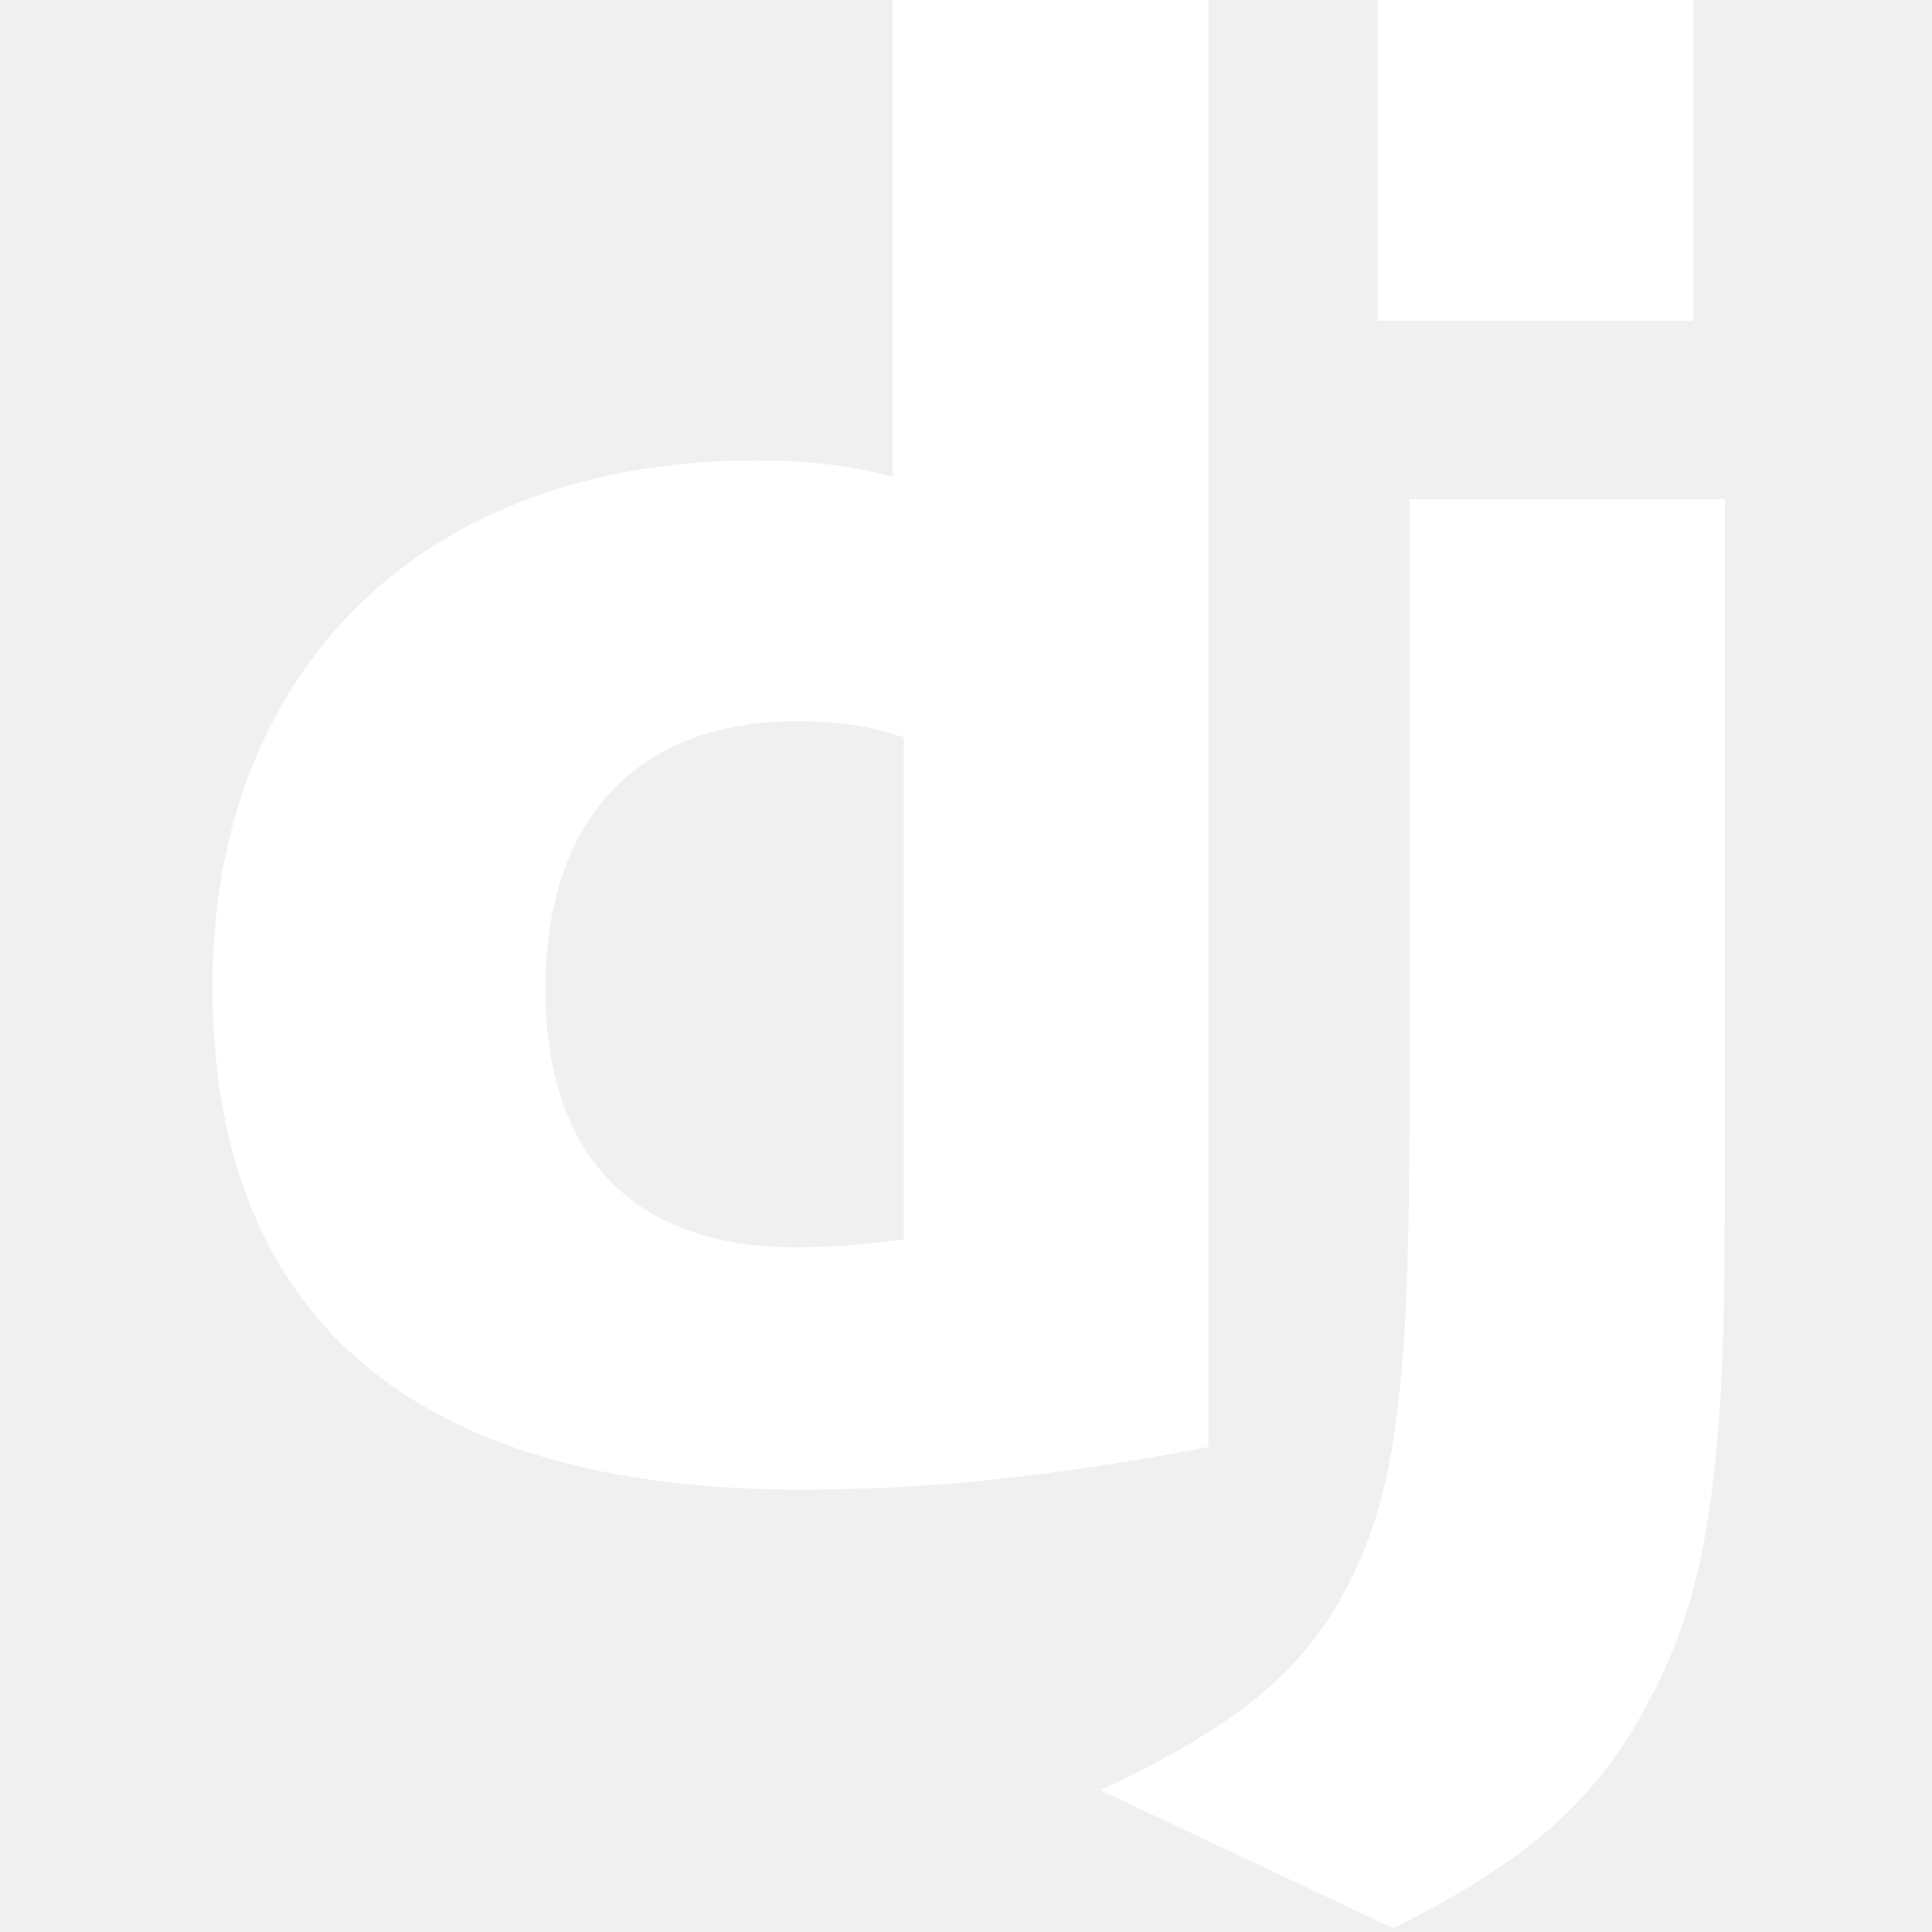
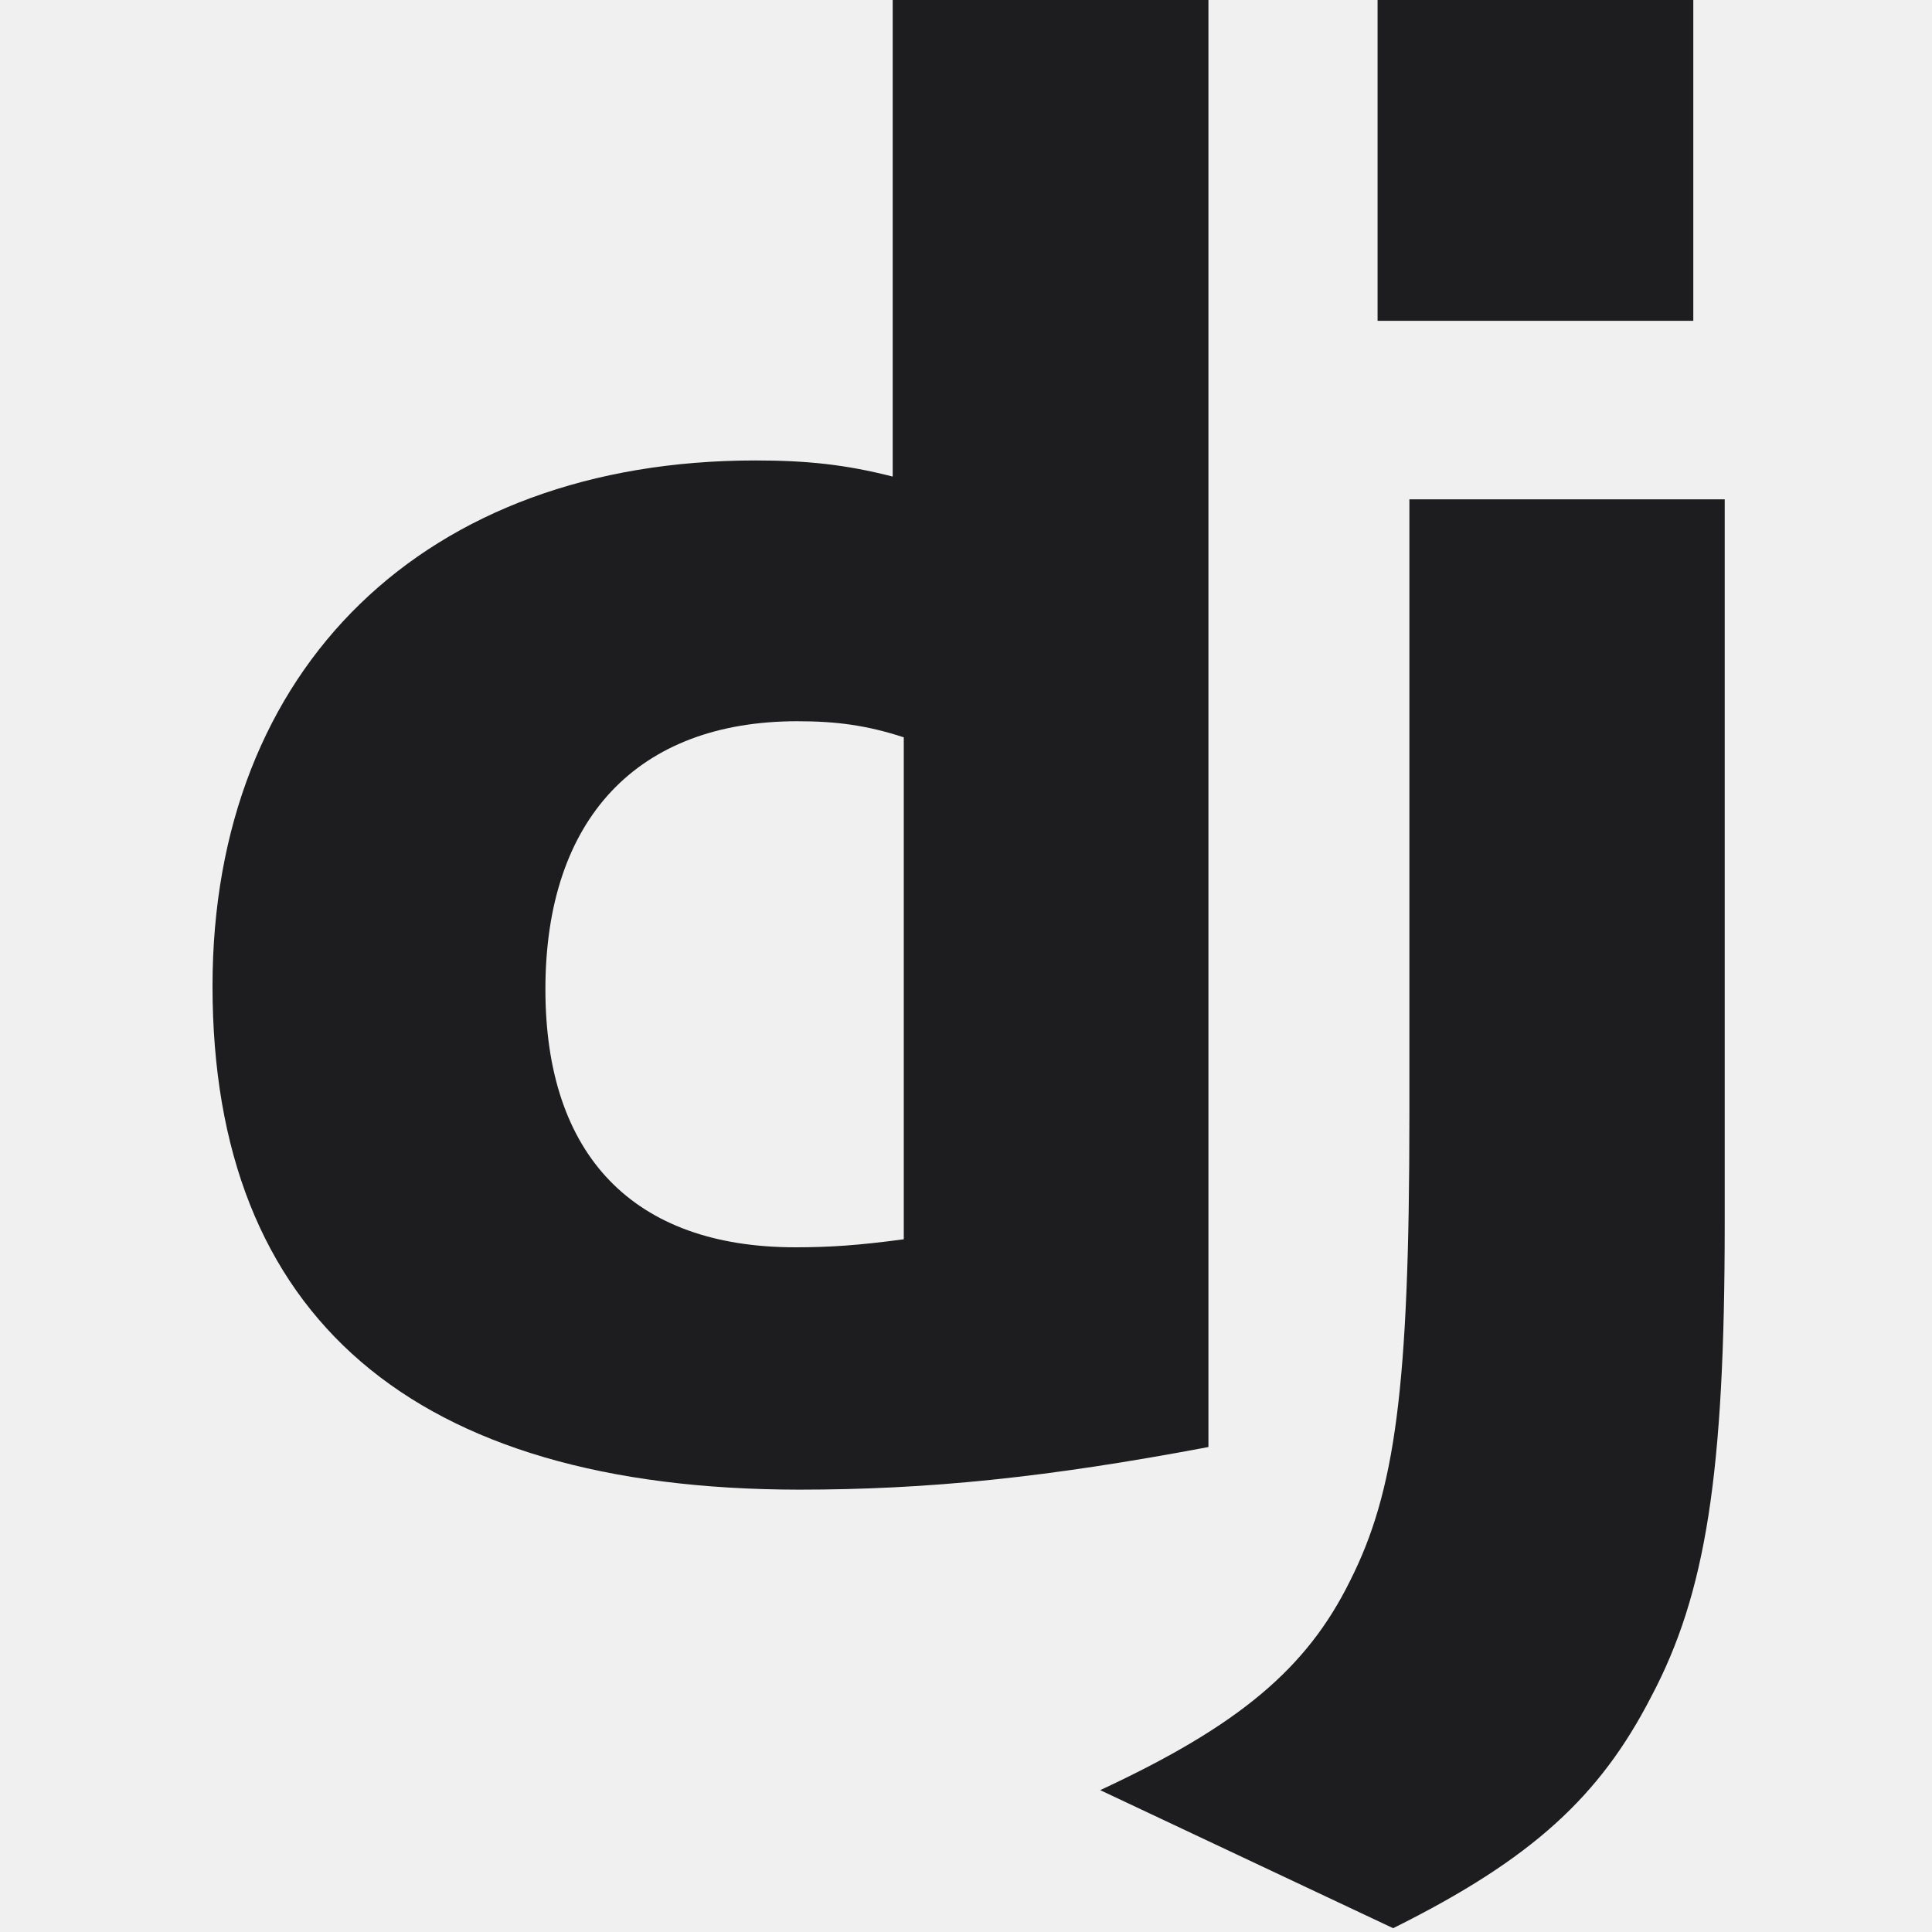
<svg xmlns="http://www.w3.org/2000/svg" width="100" height="100" viewBox="0 0 100 100" fill="none">
-   <path d="M46.206 0H62.548V74.898C54.177 76.481 48.015 77.104 41.348 77.104C21.39 77.083 11 68.167 11 51.042C11 34.542 22.02 23.833 39.098 23.833C41.748 23.833 43.767 24.042 46.206 24.667V0ZM46.779 38.164C44.865 37.539 43.288 37.331 41.269 37.331C33.004 37.331 28.23 42.372 28.23 51.208C28.23 59.81 32.794 64.56 41.164 64.56C42.972 64.56 44.445 64.458 46.779 64.145V38.164V38.164Z" fill="white" />
-   <path d="M89.271 25.844V63.344C89.271 76.259 88.303 82.469 85.464 87.824C82.814 92.971 79.323 96.217 72.109 99.803L56.946 92.657C64.159 89.305 67.65 86.342 69.88 81.822C72.214 77.199 72.95 71.844 72.95 57.761V25.844H89.271V25.844ZM71.303 0H87.645V16.604H71.303V0Z" fill="white" />
+   <path d="M46.206 0H62.548V74.898C54.177 76.481 48.015 77.104 41.348 77.104C21.39 77.083 11 68.167 11 51.042C11 34.542 22.02 23.833 39.098 23.833C41.748 23.833 43.767 24.042 46.206 24.667V0ZM46.779 38.164C44.865 37.539 43.288 37.331 41.269 37.331C33.004 37.331 28.23 42.372 28.23 51.208C28.23 59.81 32.794 64.56 41.164 64.56C42.972 64.56 44.445 64.458 46.779 64.145V38.164Z" fill="#1D1D1F" />
+   <path d="M89.271 25.844V63.344C89.271 76.259 88.303 82.469 85.464 87.824C82.814 92.971 79.323 96.217 72.109 99.803L56.946 92.657C64.159 89.305 67.65 86.342 69.88 81.822C72.214 77.199 72.95 71.844 72.95 57.761V25.844H89.271V25.844ZM71.303 0H87.645V16.604H71.303V0Z" fill="#1D1D1F" />
</svg>
